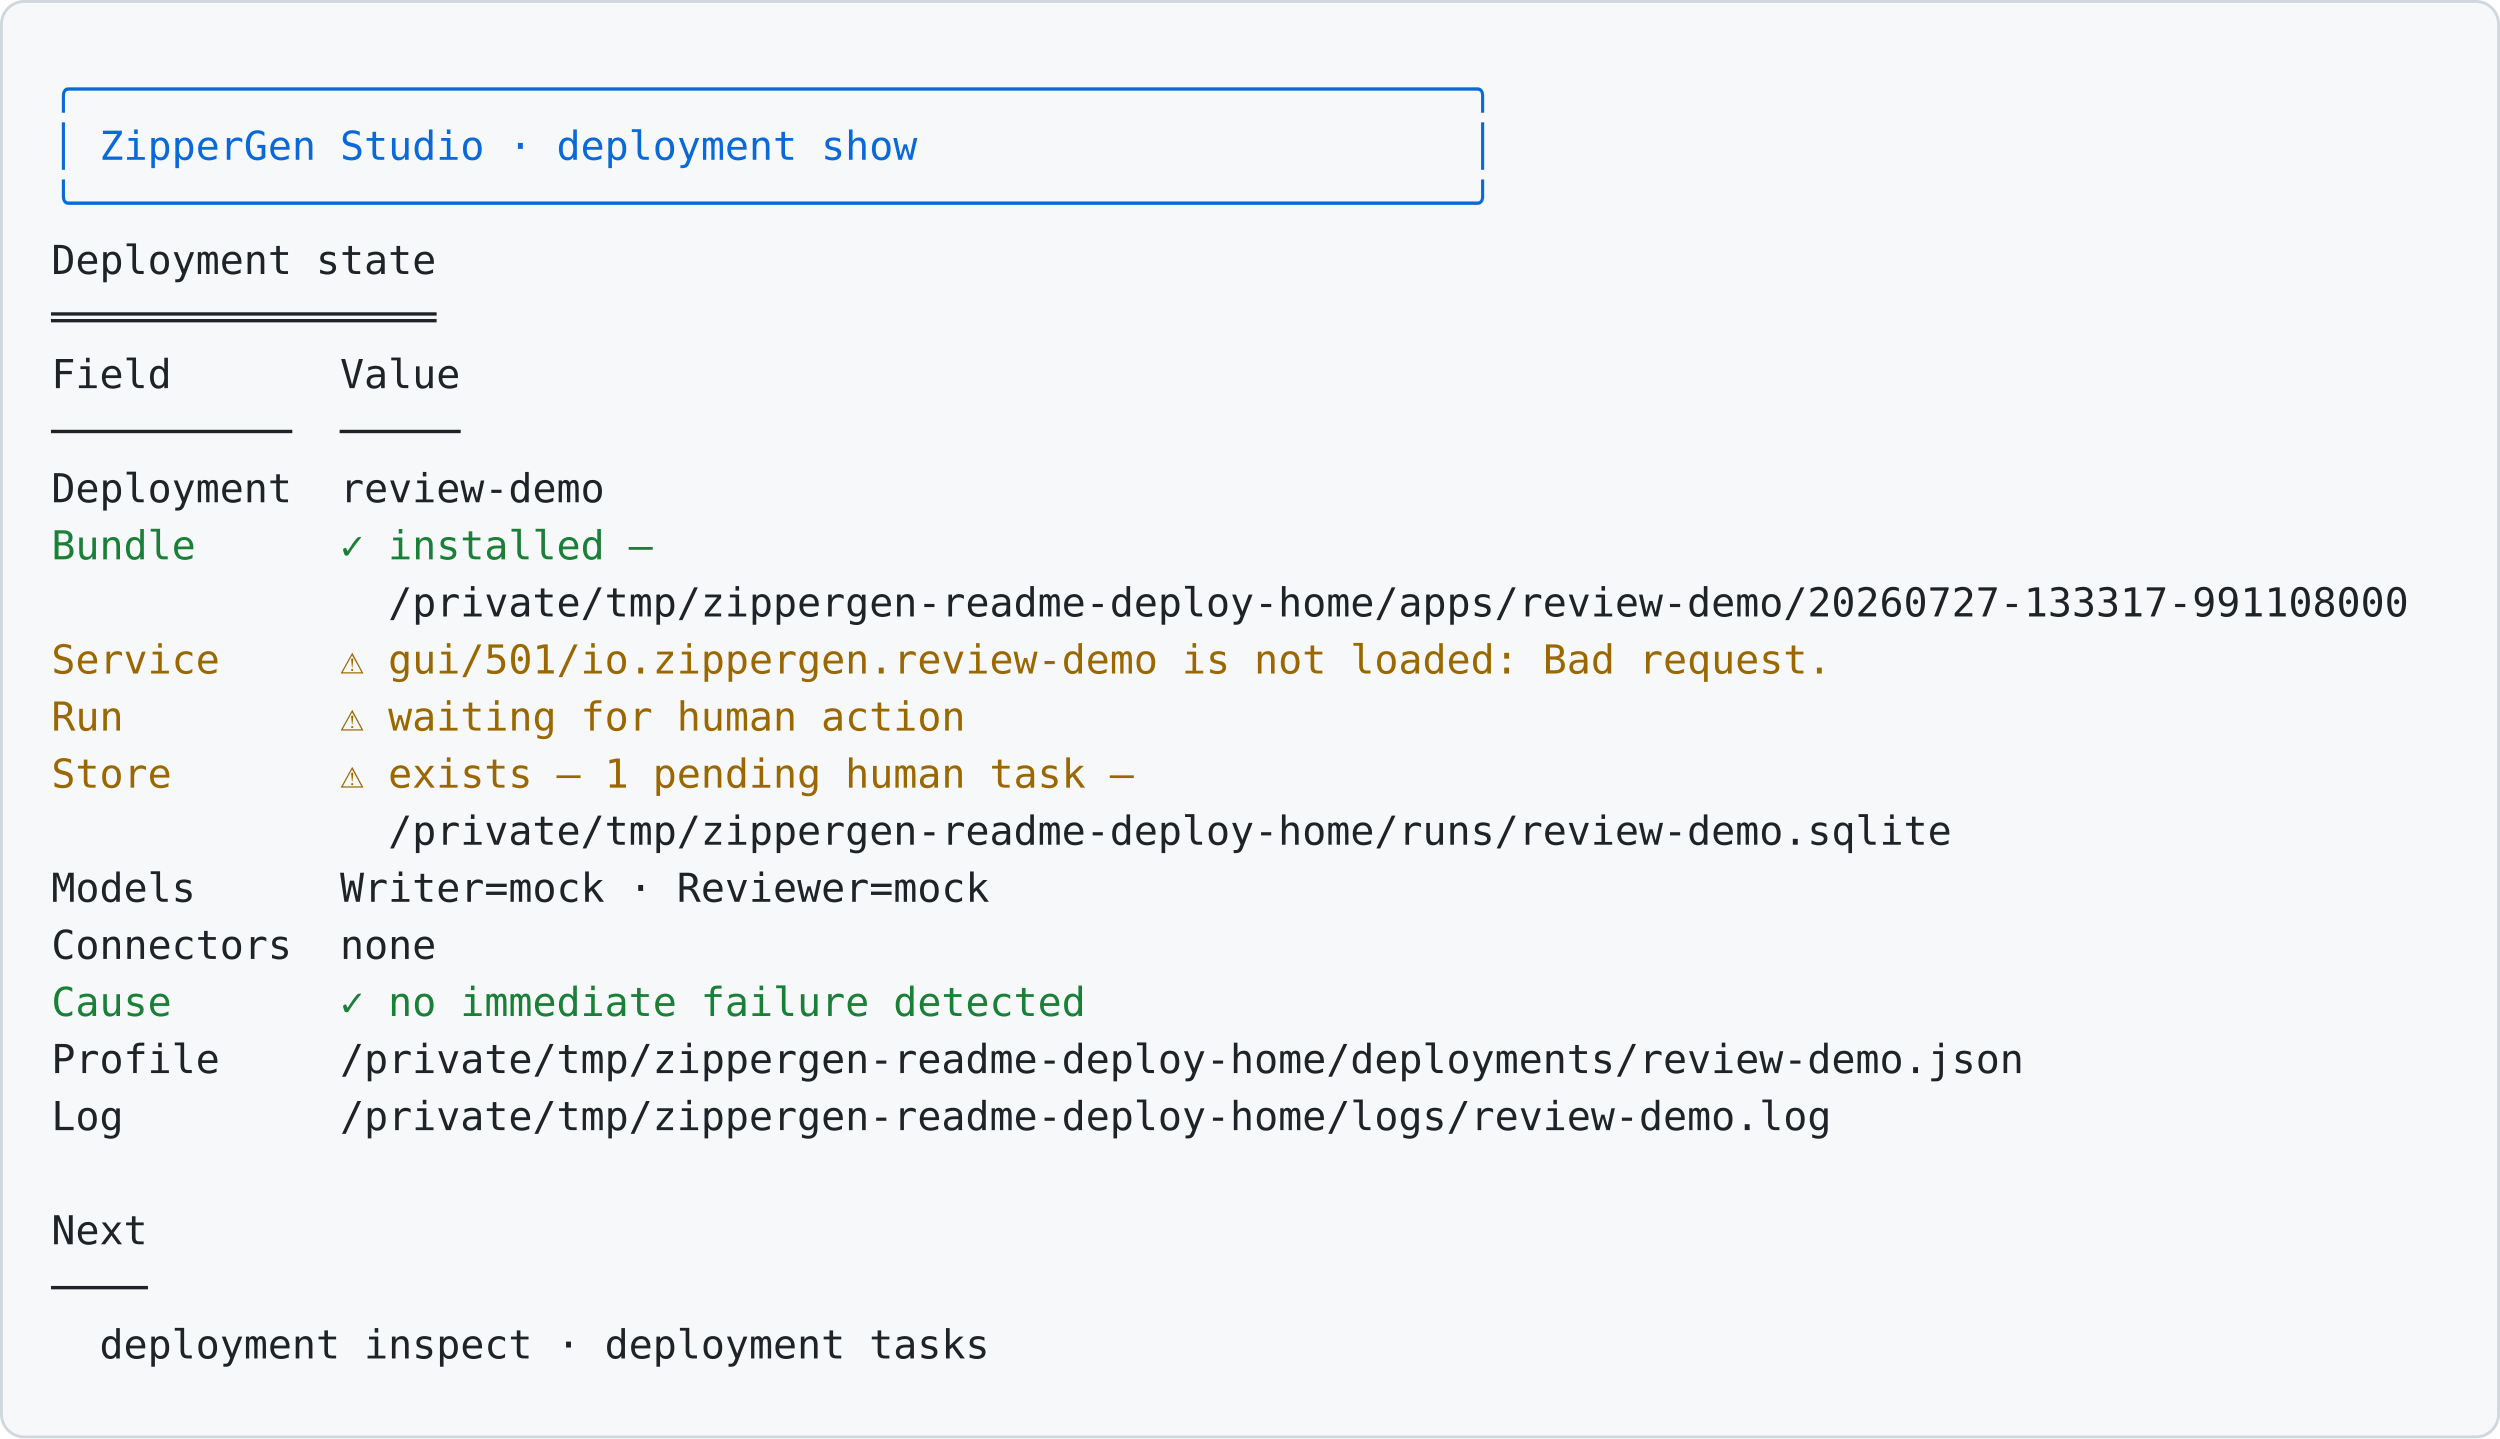
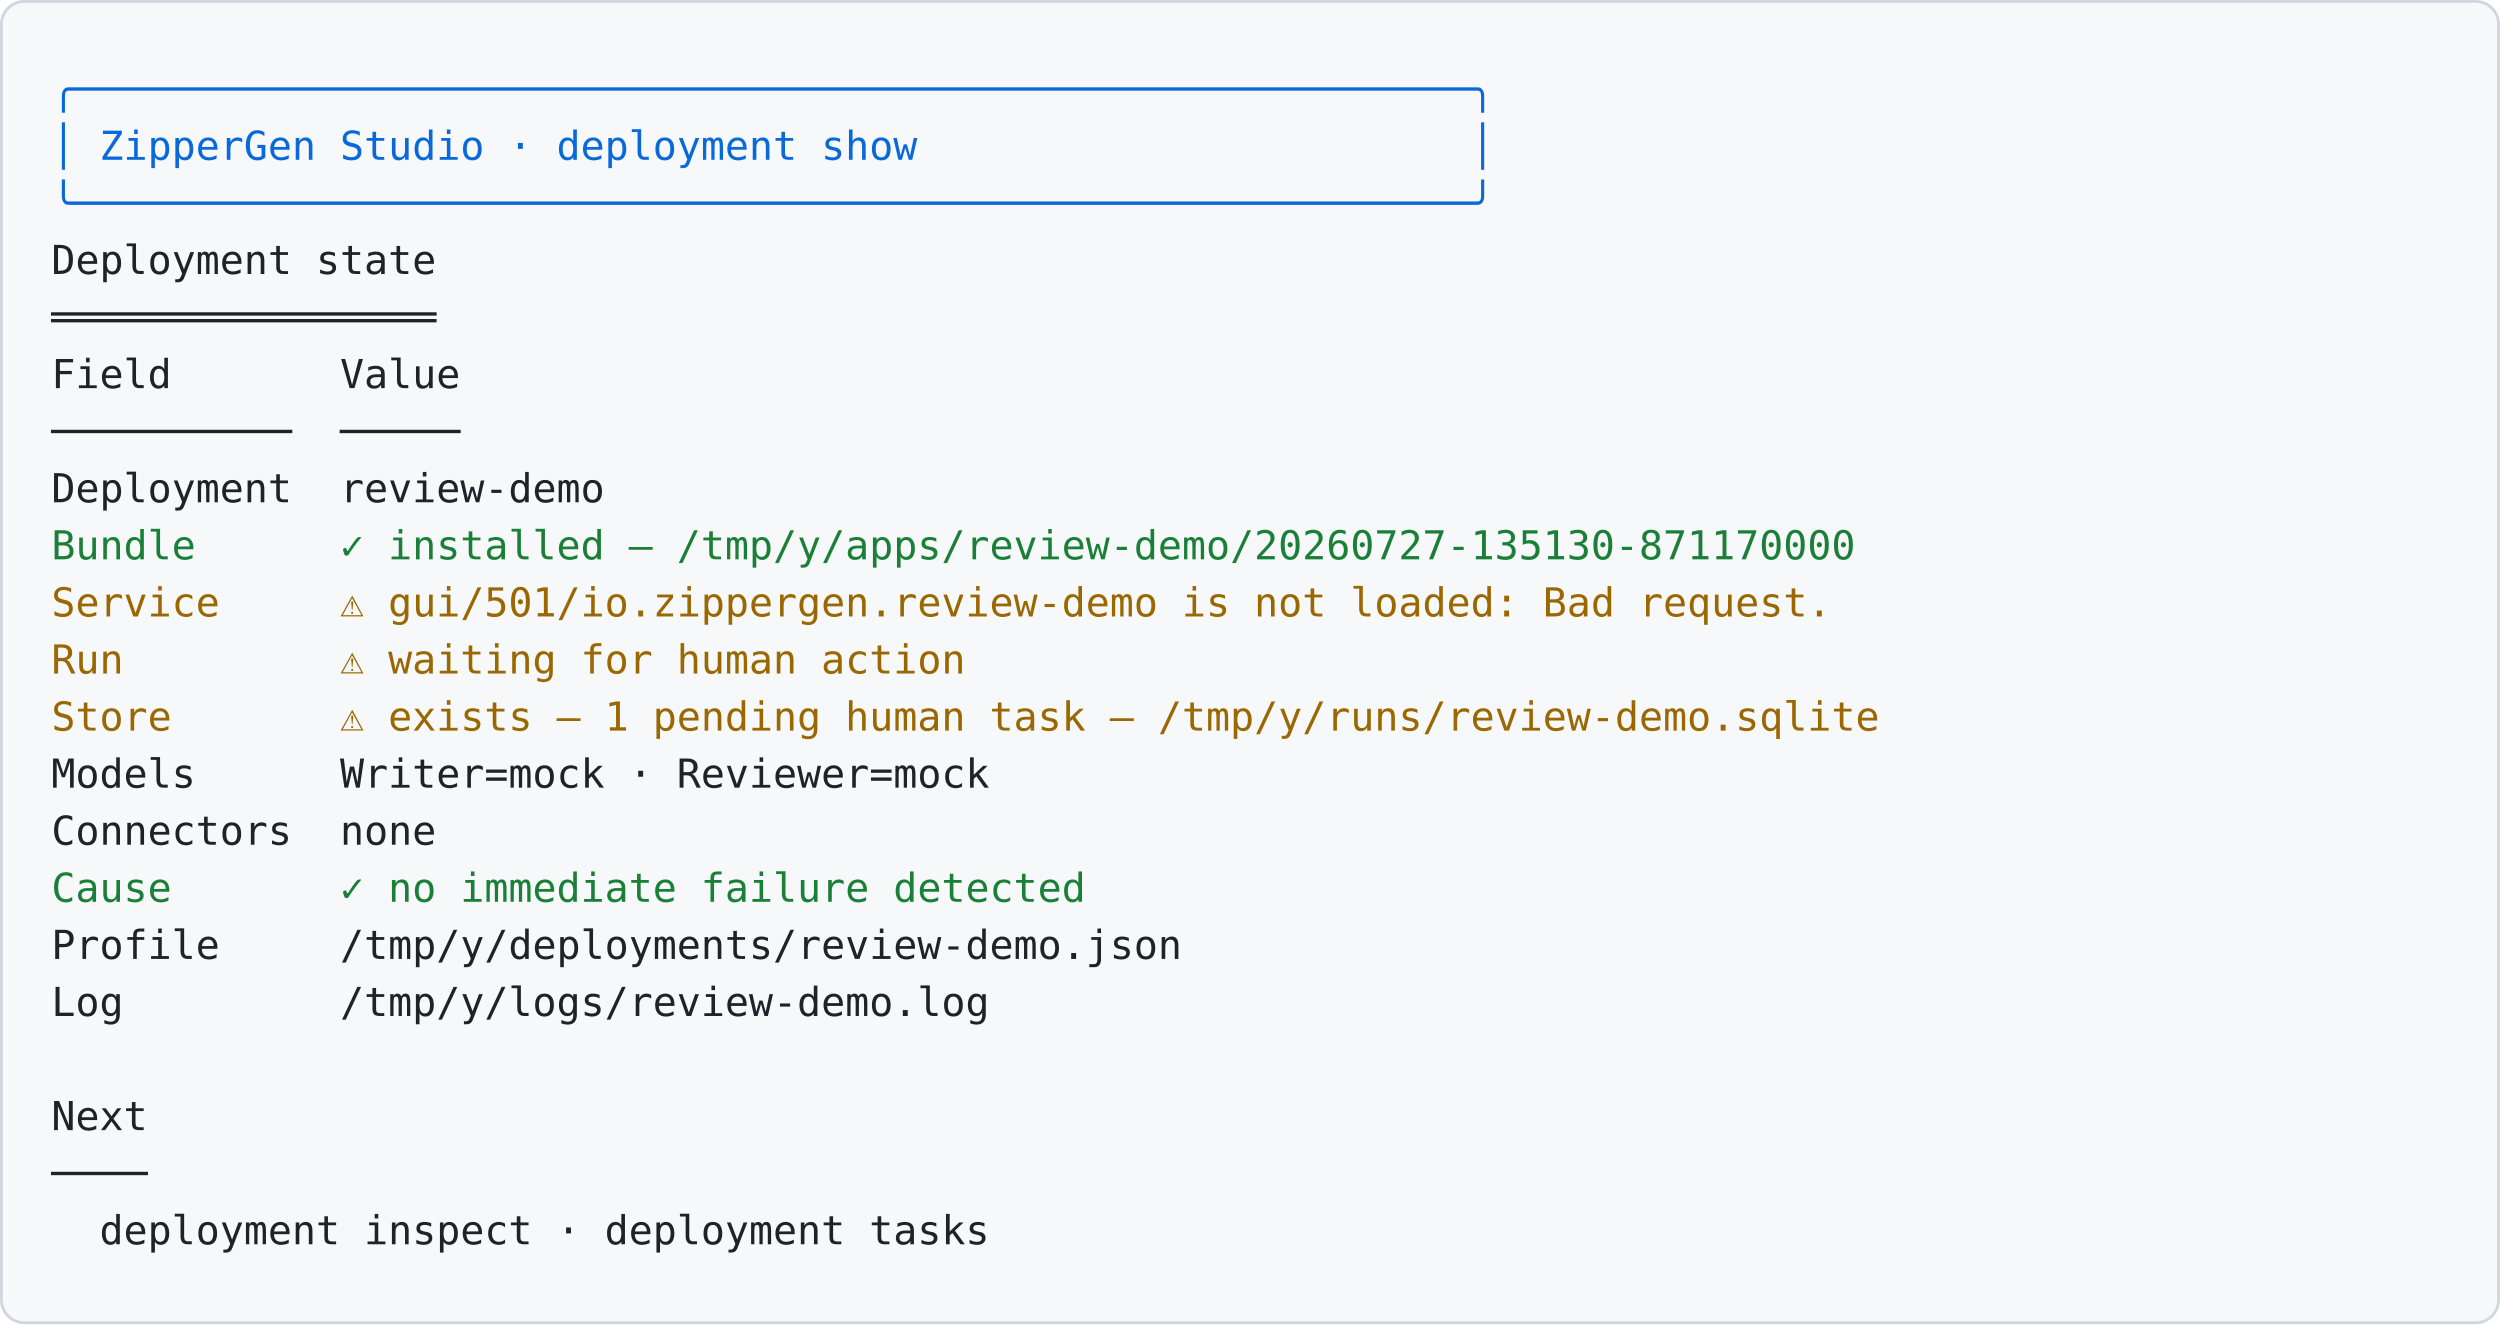
- <svg xmlns="http://www.w3.org/2000/svg" role="img" aria-labelledby="title description" width="876" height="504" viewBox="0 0 876 504" preserveAspectRatio="xMinYMin meet">
+ <svg xmlns="http://www.w3.org/2000/svg" role="img" aria-labelledby="title description" width="876" height="464" viewBox="0 0 876 464" preserveAspectRatio="xMinYMin meet">
  <style>
    .background { fill: #f6f8fa; stroke: #d0d7de; }
    text { fill: #1f2328; font: 14px ui-monospace, SFMono-Regular, Menlo, Consolas, monospace; }
    .banner { fill: #0969da; }
    .success { fill: #1a7f37; }
    .warning { fill: #9a6700; }
    .error { fill: #cf222e; }
    .pointer { fill: #8250df; font-weight: 700; }
    .comment { fill: #57606a; }
    @media (prefers-color-scheme: dark) {
      .background { fill: #0d1117; stroke: #30363d; }
      text { fill: #e6edf3; }
      .banner { fill: #58a6ff; }
      .success { fill: #3fb950; }
      .warning { fill: #d29922; }
      .error { fill: #f85149; }
      .pointer { fill: #d2a8ff; }
      .comment { fill: #8b949e; }
    }
  </style>
-   <rect class="background" x="0.5" y="0.5" width="875" height="503" rx="8" />
+   <rect class="background" x="0.5" y="0.5" width="875" height="463" rx="8" />
  <text class="banner" x="18" y="36" xml:space="preserve">╭──────────────────────────────────────────────────────────╮</text>
  <text class="banner" x="18" y="56" xml:space="preserve">│ ZipperGen Studio · deployment show                       │</text>
  <text class="banner" x="18" y="76" xml:space="preserve">╰──────────────────────────────────────────────────────────╯</text>
  <text class="text" x="18" y="96" xml:space="preserve">Deployment state</text>
  <text class="text" x="18" y="116" xml:space="preserve">════════════════</text>
  <text class="text" x="18" y="136" xml:space="preserve">Field       Value</text>
  <text class="text" x="18" y="156" xml:space="preserve">──────────  ─────</text>
  <text class="text" x="18" y="176" xml:space="preserve">Deployment  review-demo</text>
-   <text class="success" x="18" y="196" xml:space="preserve">Bundle      ✓ installed —</text>
-   <text class="text" x="18" y="216" xml:space="preserve">              /private/tmp/zippergen-readme-deploy-home/apps/review-demo/20260727-133317-991108000</text>
-   <text class="warning" x="18" y="236" xml:space="preserve">Service     ⚠ gui/501/io.zippergen.review-demo is not loaded: Bad request.</text>
-   <text class="warning" x="18" y="256" xml:space="preserve">Run         ⚠ waiting for human action</text>
-   <text class="warning" x="18" y="276" xml:space="preserve">Store       ⚠ exists — 1 pending human task —</text>
-   <text class="text" x="18" y="296" xml:space="preserve">              /private/tmp/zippergen-readme-deploy-home/runs/review-demo.sqlite</text>
-   <text class="text" x="18" y="316" xml:space="preserve">Models      Writer=mock · Reviewer=mock</text>
-   <text class="text" x="18" y="336" xml:space="preserve">Connectors  none</text>
-   <text class="success" x="18" y="356" xml:space="preserve">Cause       ✓ no immediate failure detected</text>
-   <text class="text" x="18" y="376" xml:space="preserve">Profile     /private/tmp/zippergen-readme-deploy-home/deployments/review-demo.json</text>
-   <text class="text" x="18" y="396" xml:space="preserve">Log         /private/tmp/zippergen-readme-deploy-home/logs/review-demo.log</text>
-   <text class="text" x="18" y="416" xml:space="preserve" />
-   <text class="text" x="18" y="436" xml:space="preserve">Next</text>
-   <text class="text" x="18" y="456" xml:space="preserve">────</text>
-   <text class="text" x="18" y="476" xml:space="preserve">  deployment inspect · deployment tasks</text>
+   <text class="success" x="18" y="196" xml:space="preserve">Bundle      ✓ installed — /tmp/y/apps/review-demo/20260727-135130-871170000</text>
+   <text class="warning" x="18" y="216" xml:space="preserve">Service     ⚠ gui/501/io.zippergen.review-demo is not loaded: Bad request.</text>
+   <text class="warning" x="18" y="236" xml:space="preserve">Run         ⚠ waiting for human action</text>
+   <text class="warning" x="18" y="256" xml:space="preserve">Store       ⚠ exists — 1 pending human task — /tmp/y/runs/review-demo.sqlite</text>
+   <text class="text" x="18" y="276" xml:space="preserve">Models      Writer=mock · Reviewer=mock</text>
+   <text class="text" x="18" y="296" xml:space="preserve">Connectors  none</text>
+   <text class="success" x="18" y="316" xml:space="preserve">Cause       ✓ no immediate failure detected</text>
+   <text class="text" x="18" y="336" xml:space="preserve">Profile     /tmp/y/deployments/review-demo.json</text>
+   <text class="text" x="18" y="356" xml:space="preserve">Log         /tmp/y/logs/review-demo.log</text>
+   <text class="text" x="18" y="376" xml:space="preserve" />
+   <text class="text" x="18" y="396" xml:space="preserve">Next</text>
+   <text class="text" x="18" y="416" xml:space="preserve">────</text>
+   <text class="text" x="18" y="436" xml:space="preserve">  deployment inspect · deployment tasks</text>
</svg>
